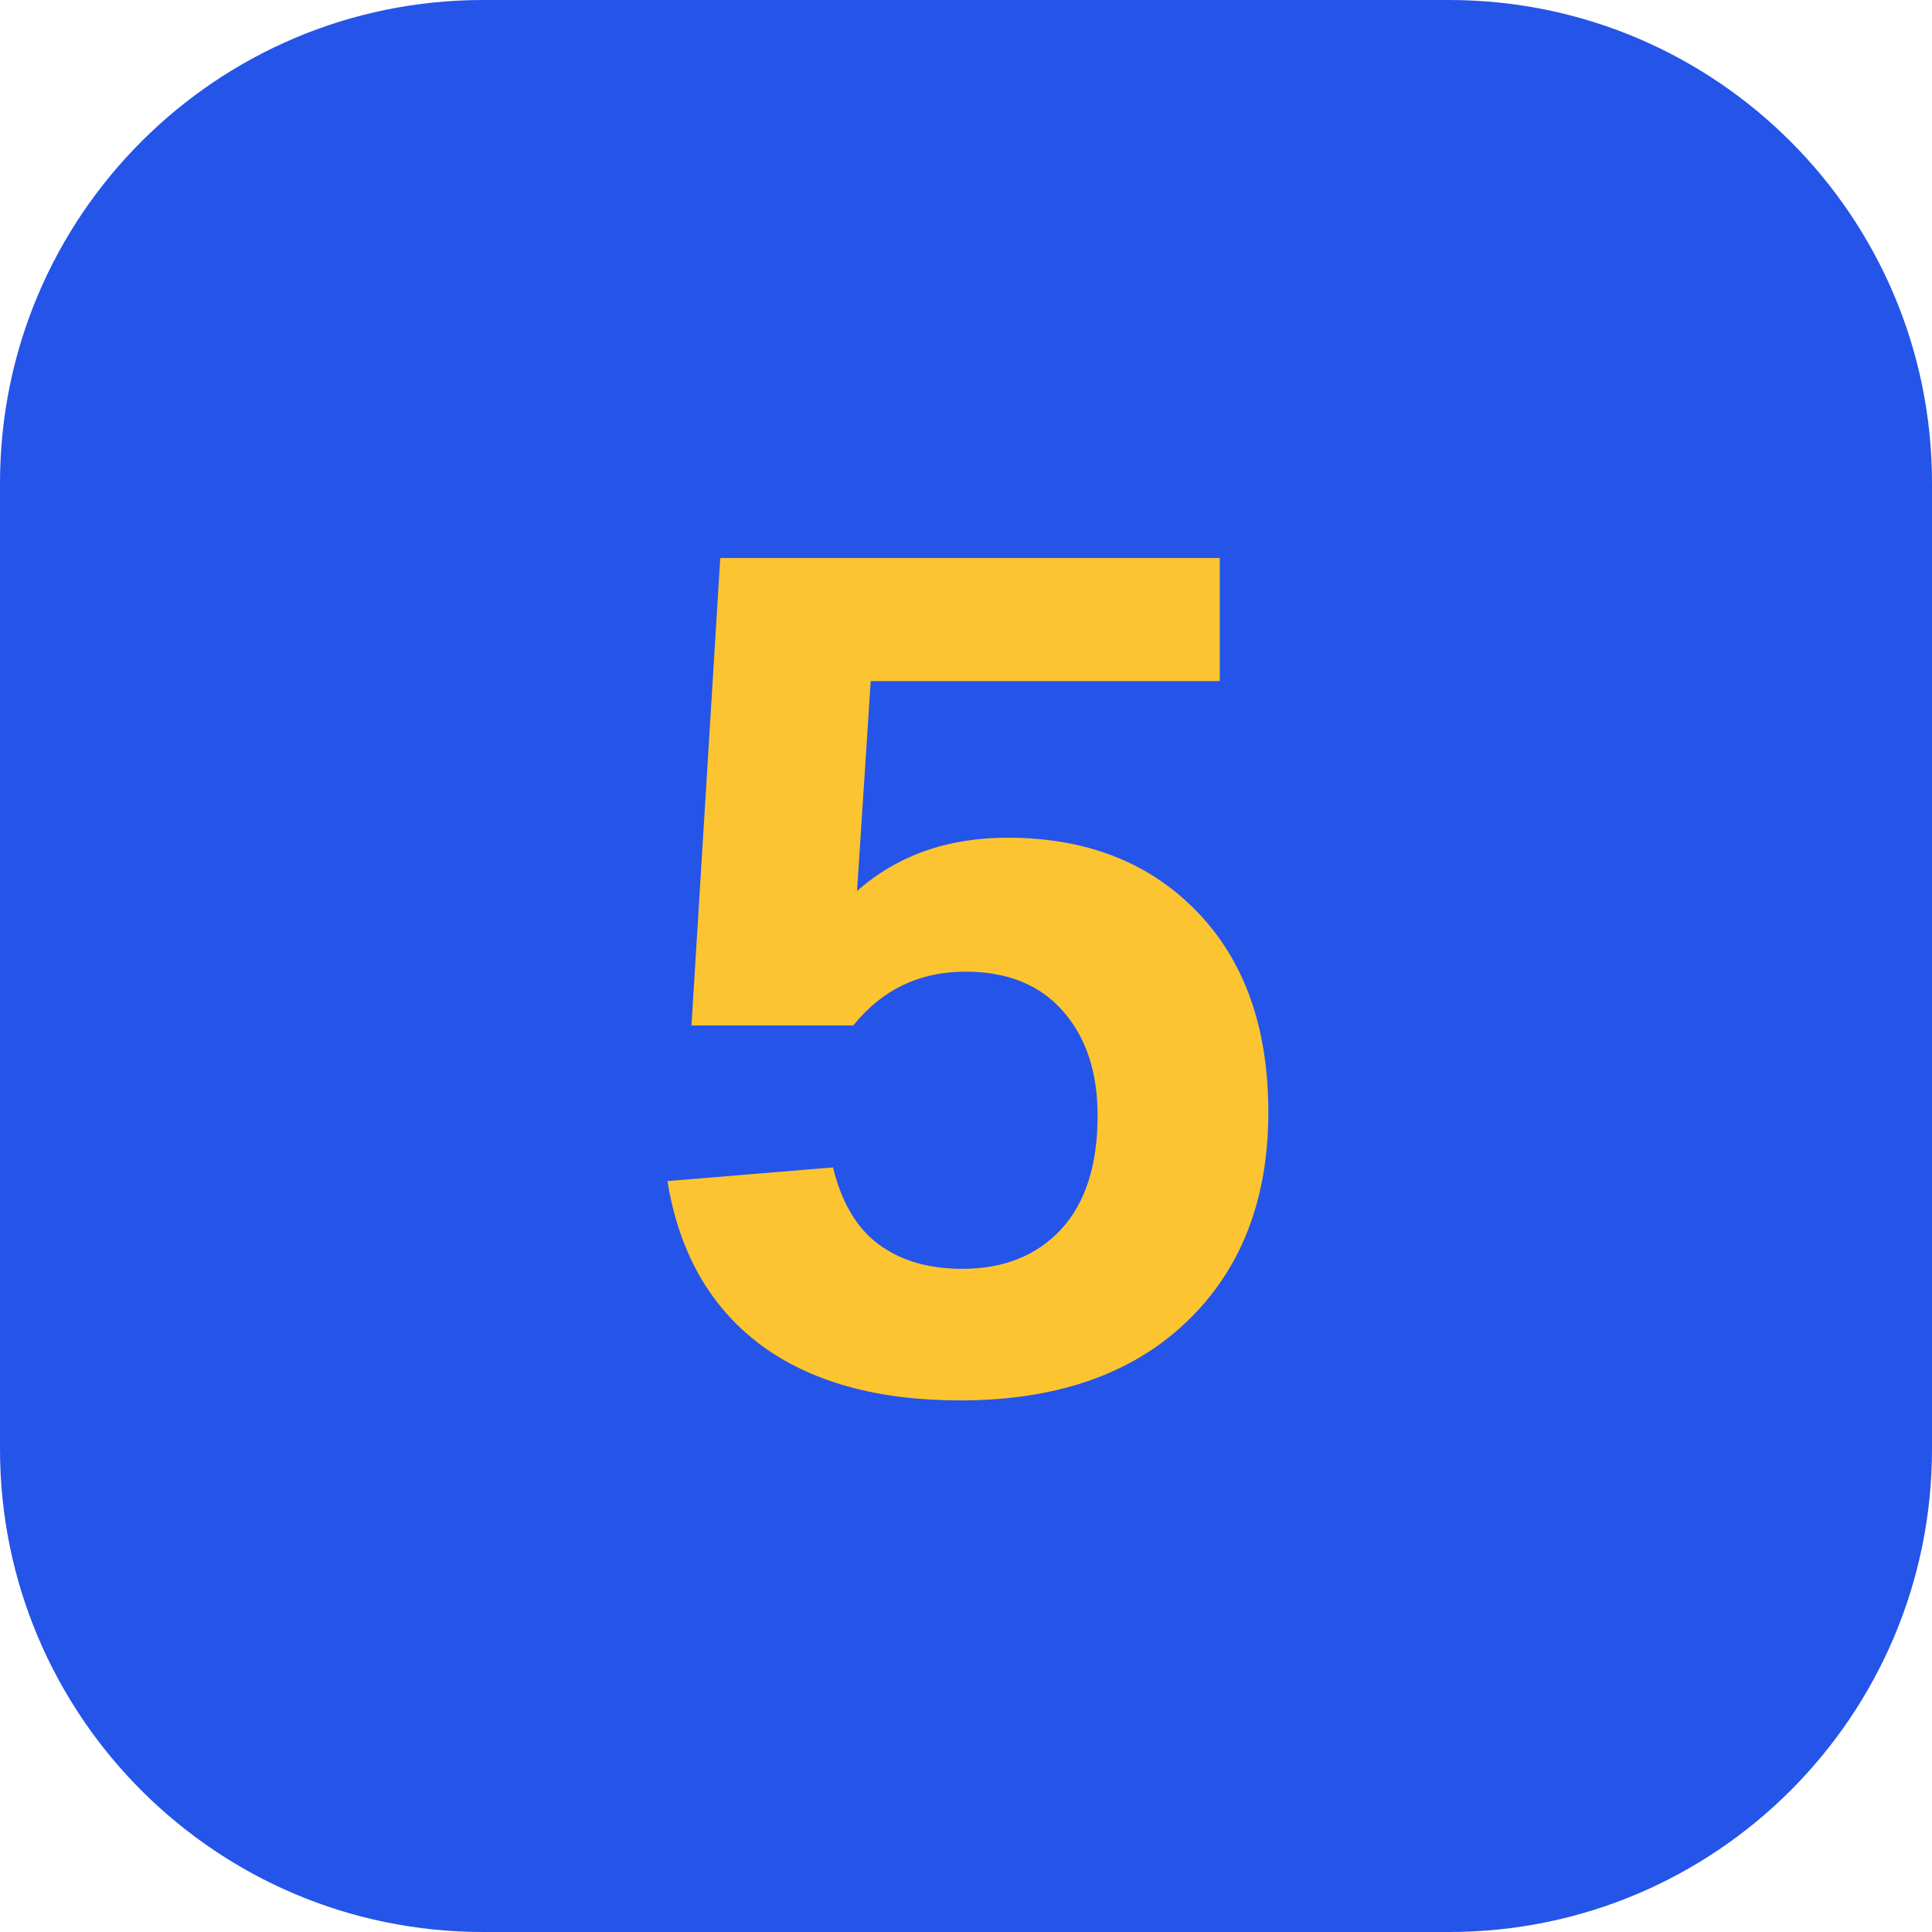
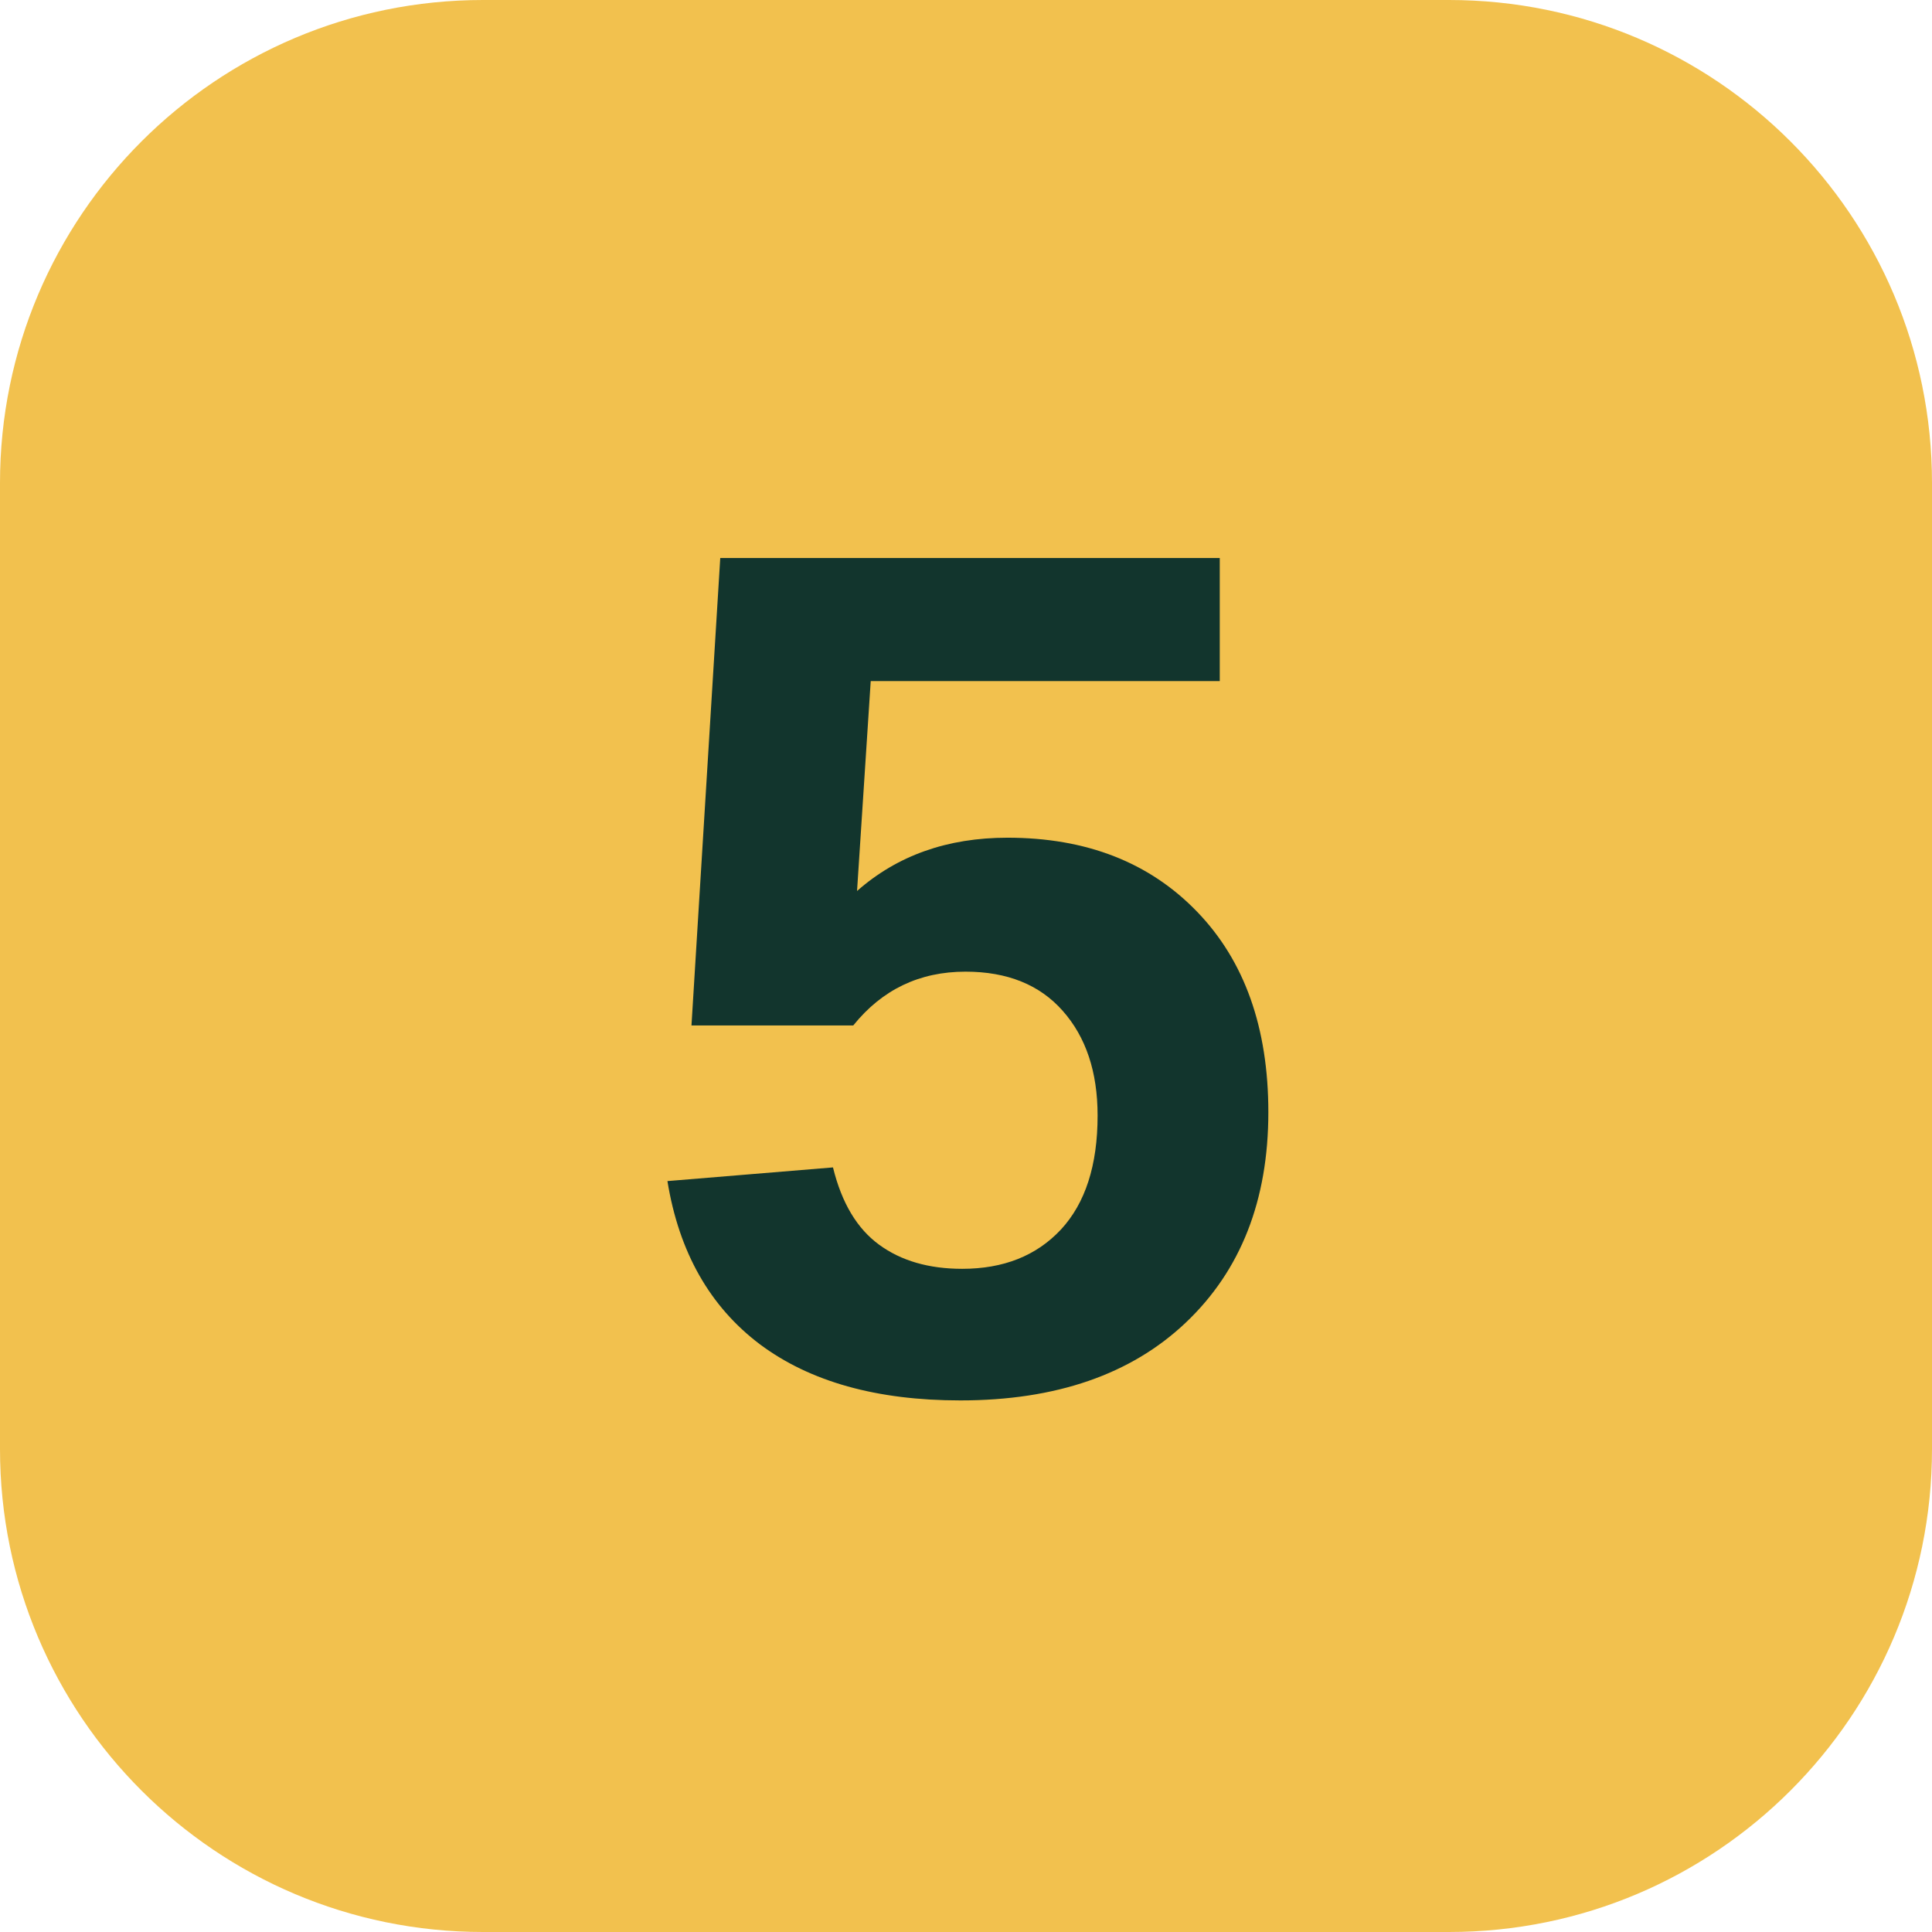
<svg xmlns="http://www.w3.org/2000/svg" viewBox="0 0 64 64">
-   <rect width="64" height="64" rx="16" fill="#2554e8" />
-   <text x="32" y="46" font-family="Arial,Helvetica,sans-serif" font-size="40" font-weight="800" text-anchor="middle" fill="#fbc430">5</text>
+   <rect width="64" height="64" rx="16" fill="#f2c14e" />
+   <text x="32" y="46" font-family="Arial,Helvetica,sans-serif" font-size="40" font-weight="800" text-anchor="middle" fill="#12352d">5</text>
</svg>
